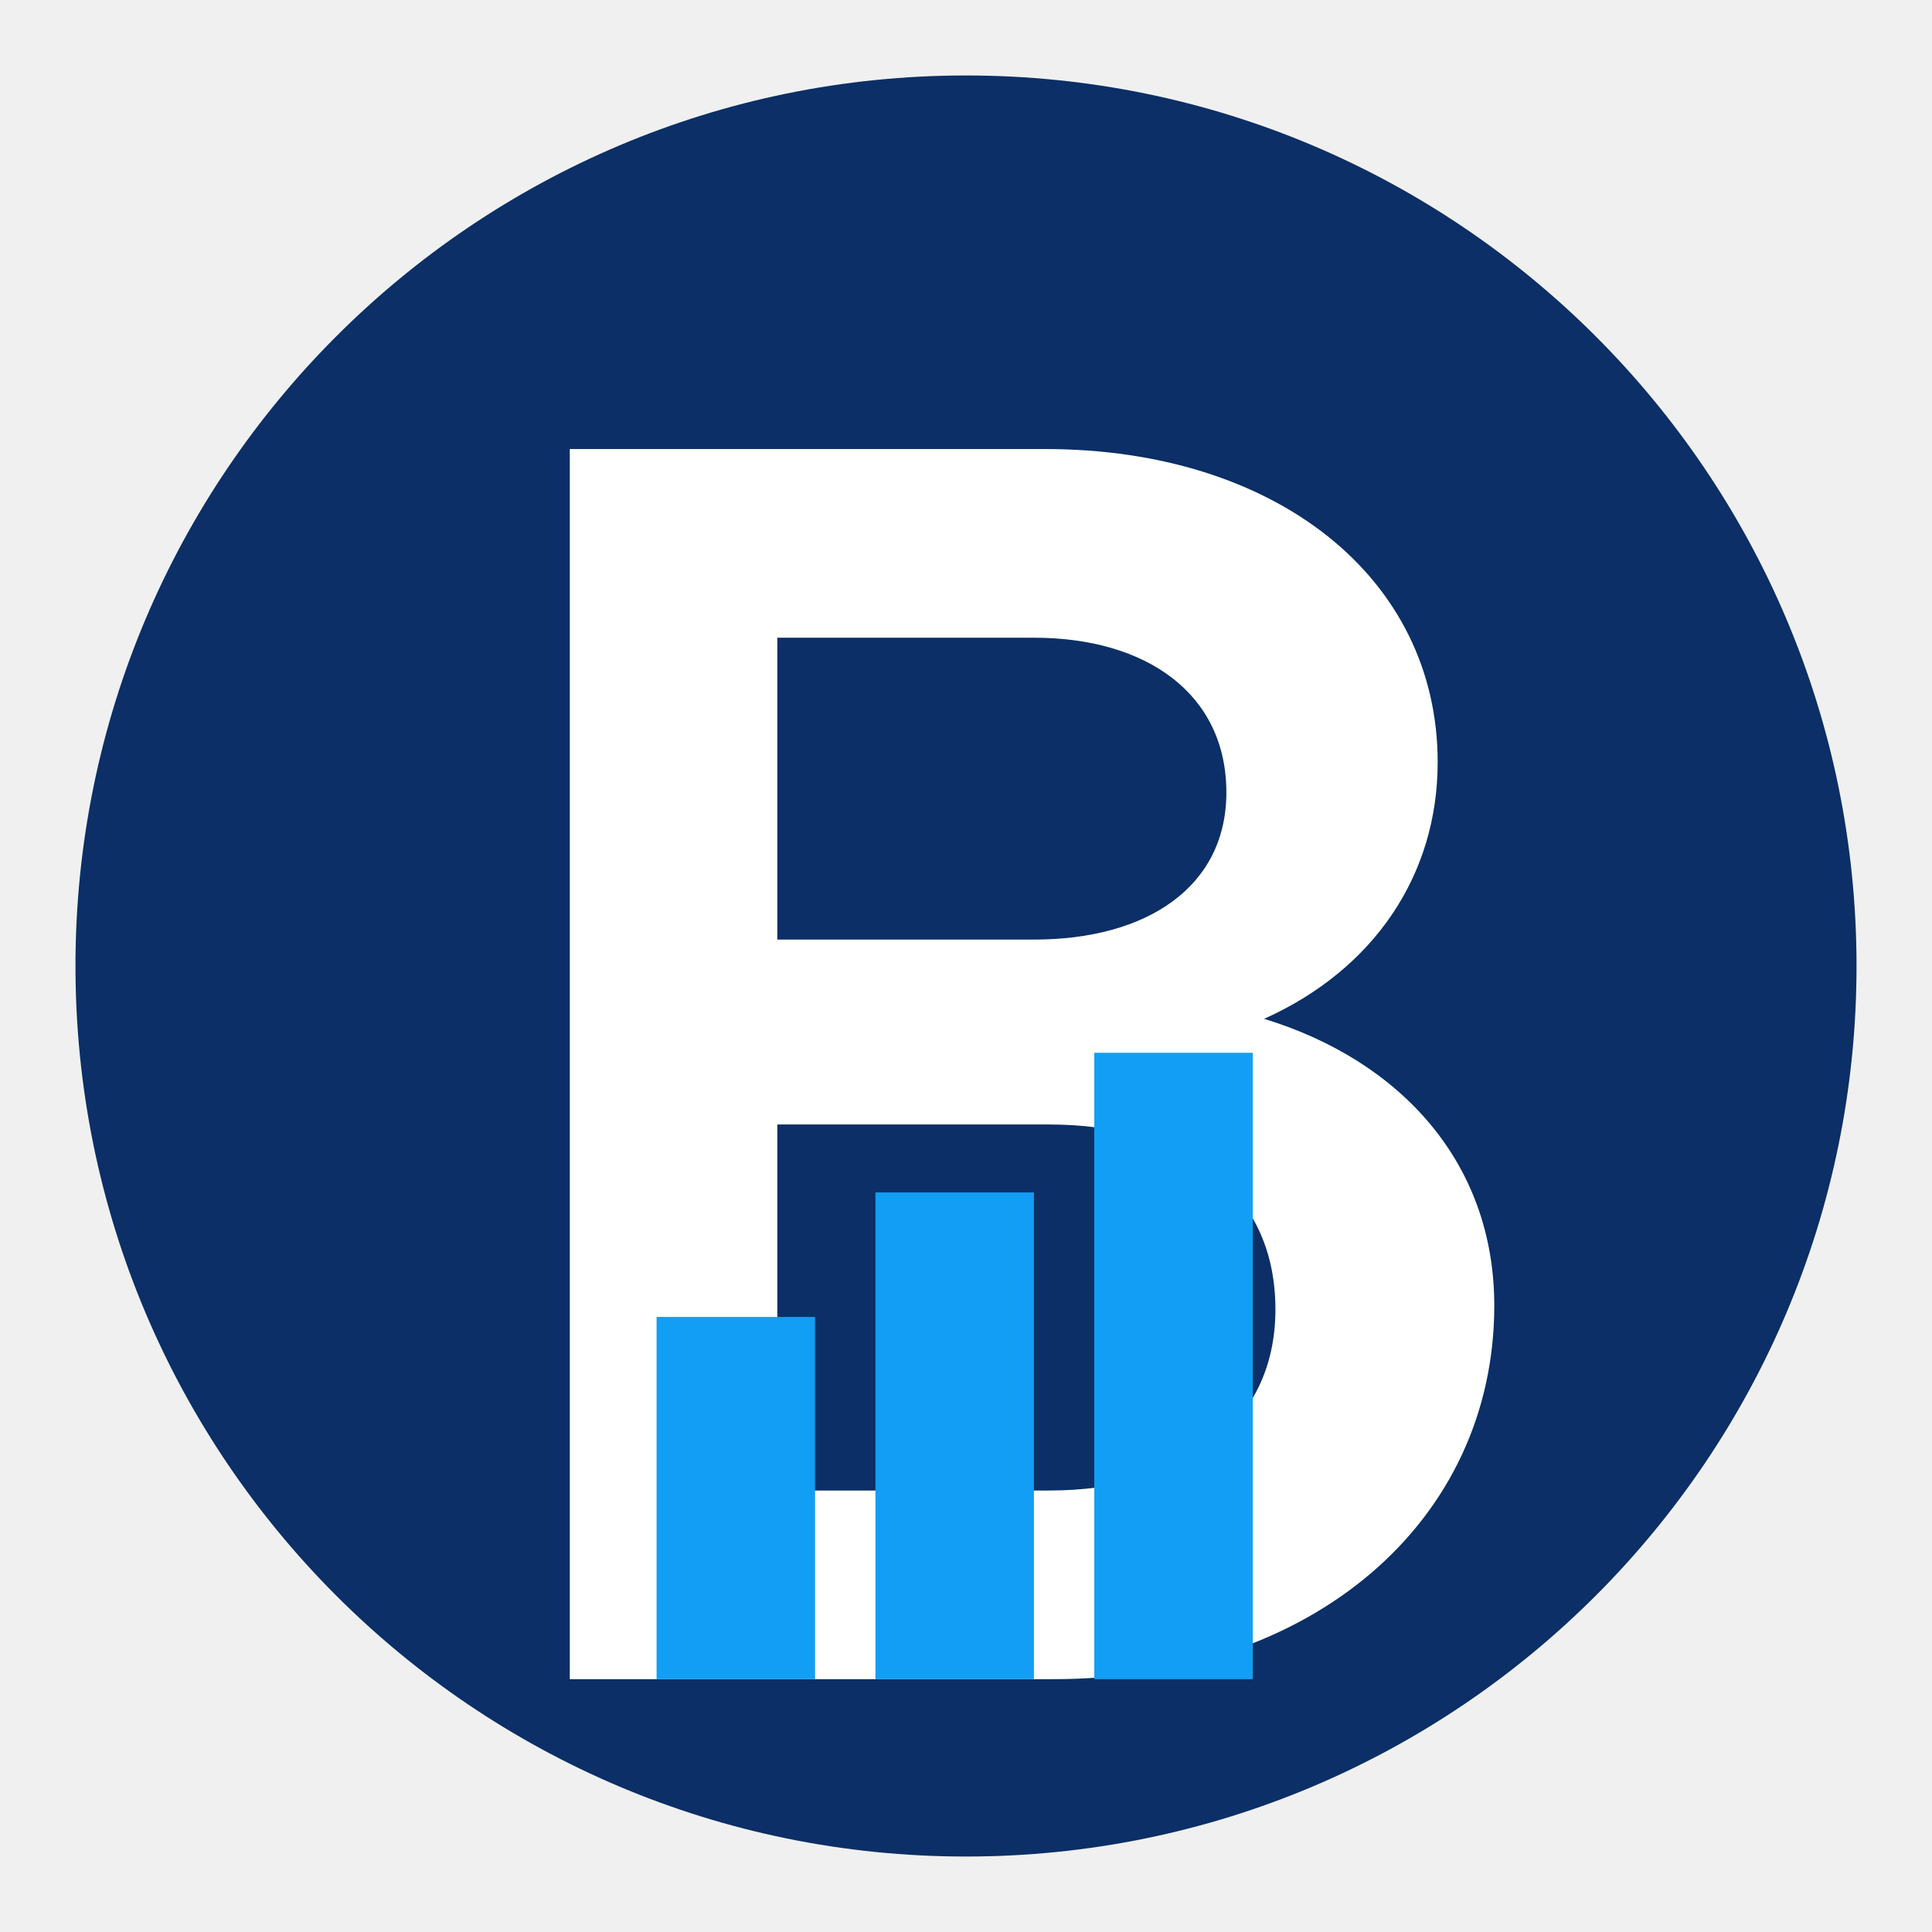
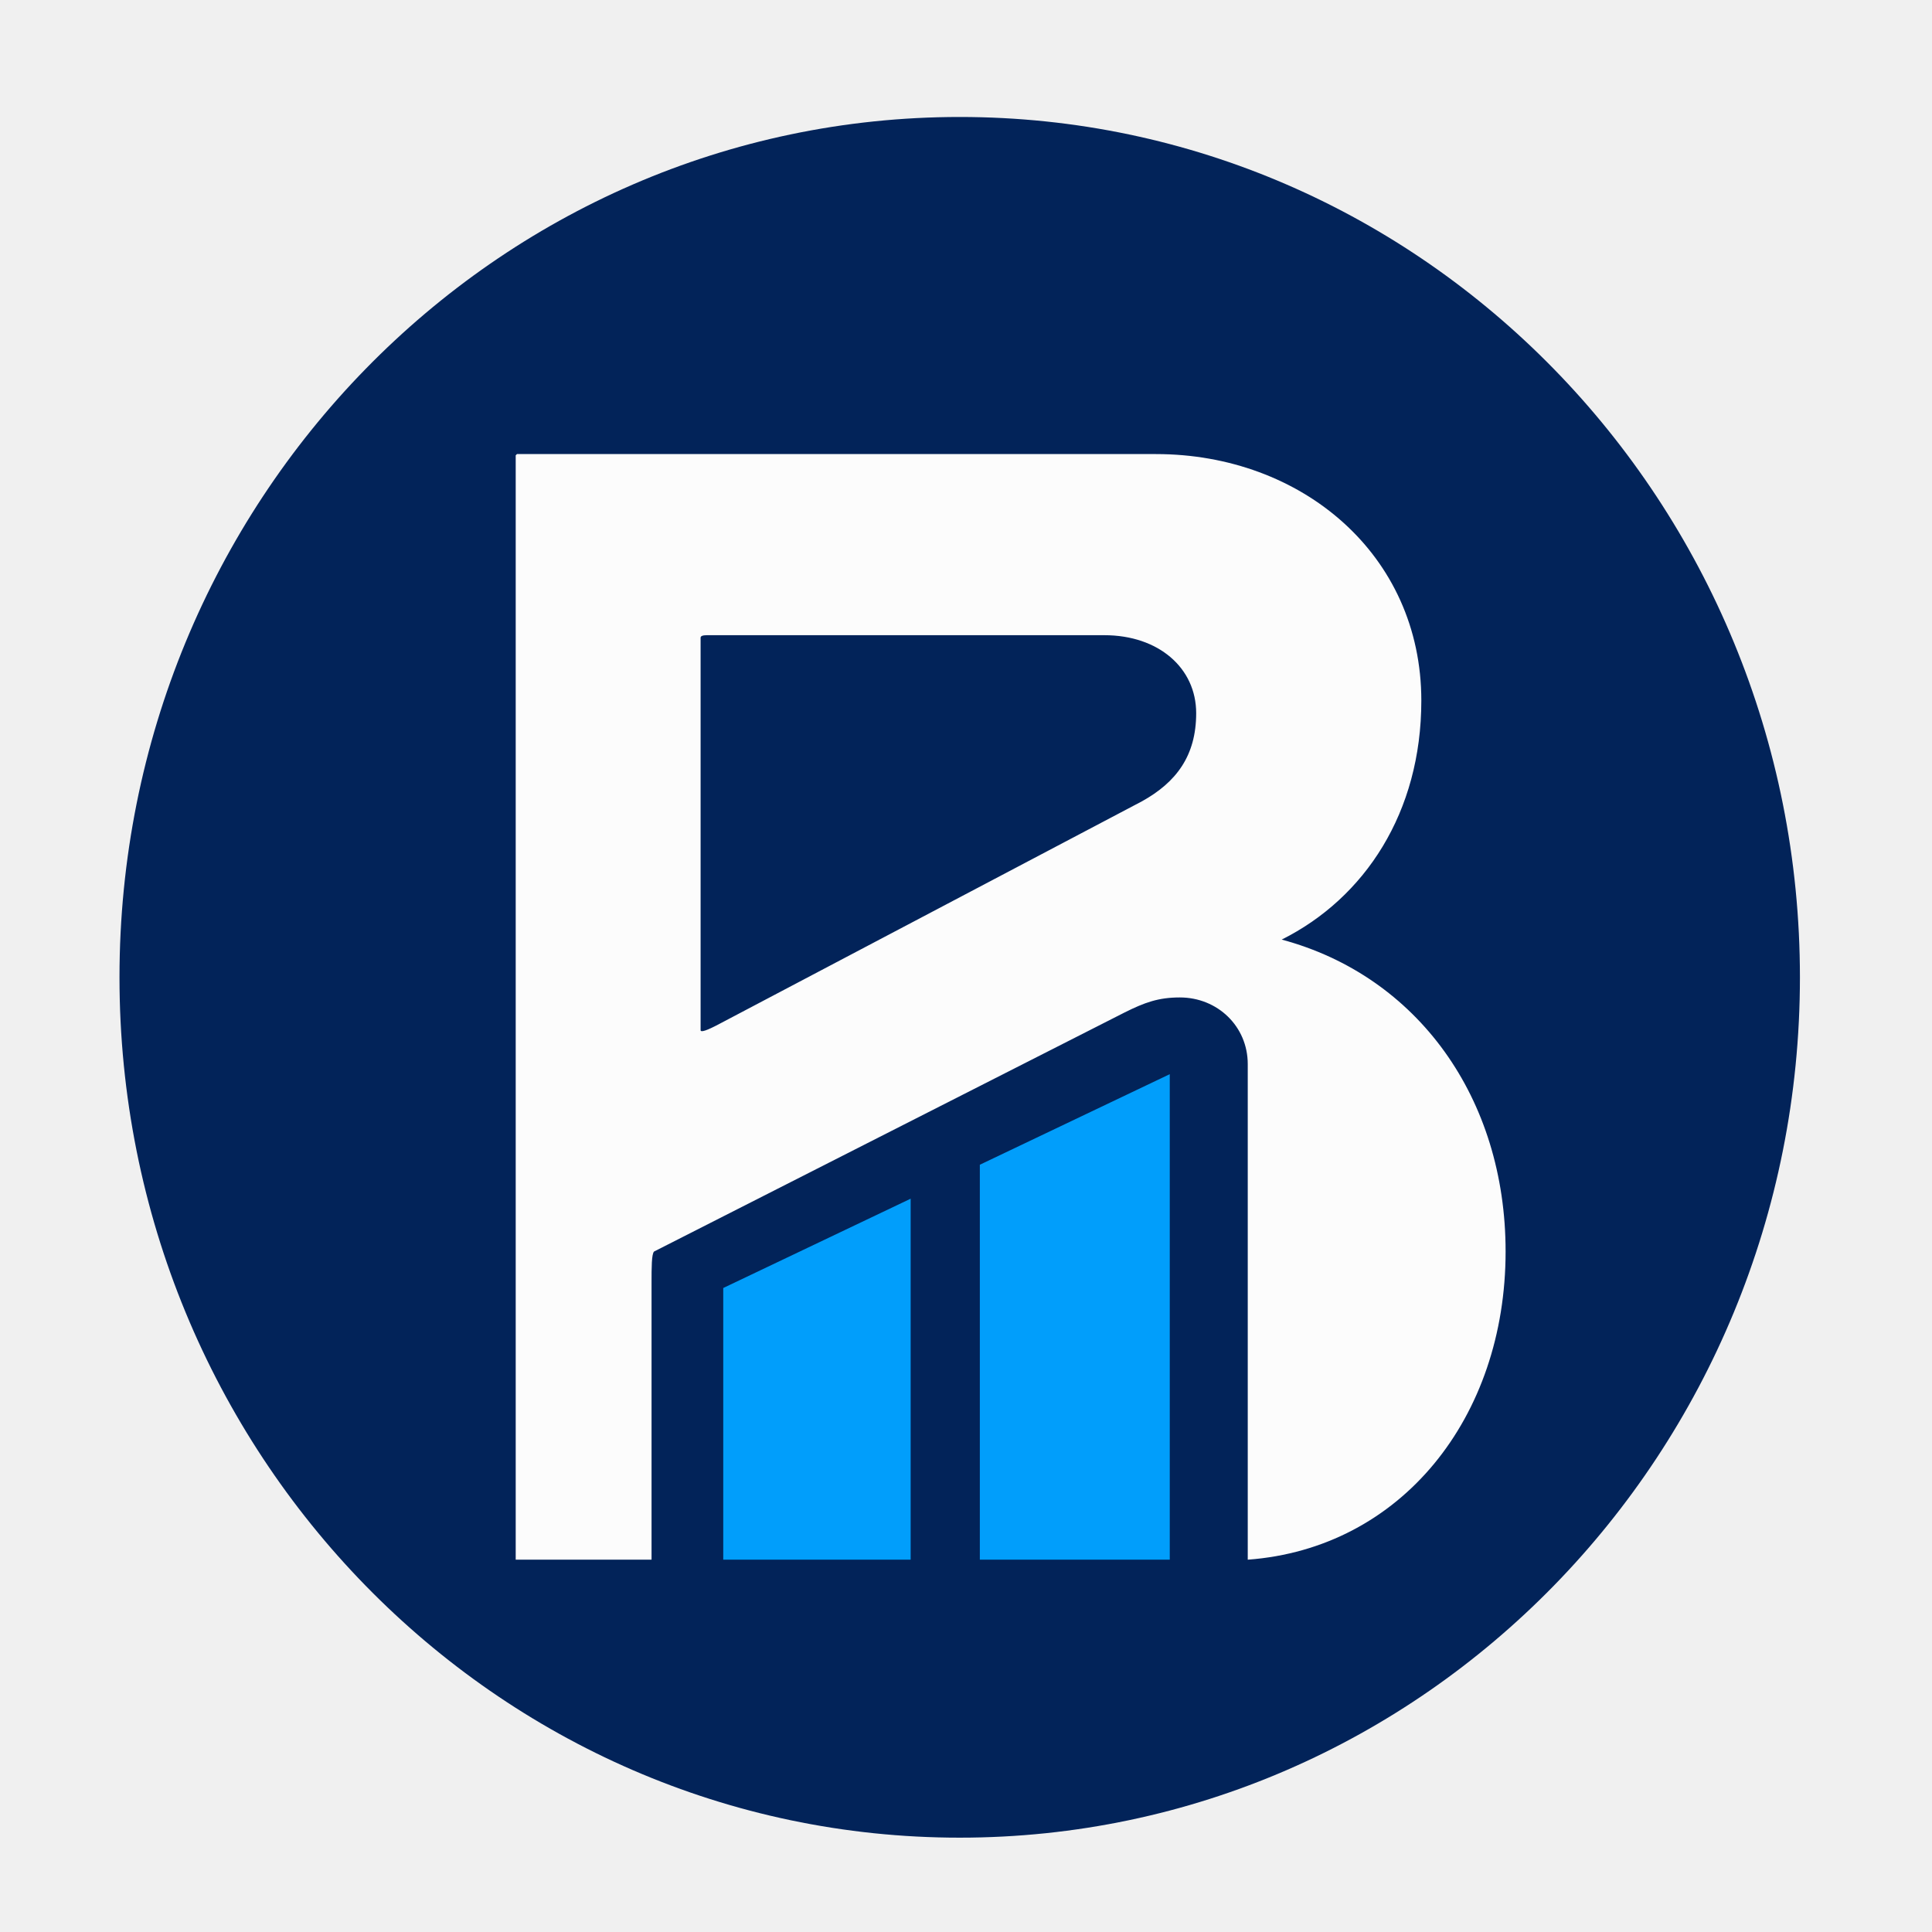
- <svg xmlns="http://www.w3.org/2000/svg" viewBox="0 0 512 512">
-   <circle cx="256" cy="256" r="236" fill="#0b2f66" />
-   <path fill="#fff" d="M151 119h126c61 0 104 34 104 83 0 30-17 55-46 68 36 11 61 38 61 76 0 57-48 99-117 99H151V119Zm55 50v80h68c30 0 51-14 51-39 0-26-21-41-51-41h-68Zm0 129v97h72c35 0 60-17 60-48 0-32-25-49-60-49h-72Z" />
-   <g fill="#129ef5">
-     <path d="M174 349h42v96h-42z" />
-     <path d="M232 316h42v129h-42z" />
-     <path d="M290 279h42v166h-42z" />
-   </g>
+ <svg xmlns="http://www.w3.org/2000/svg" width="1536" height="1536" viewBox="0 0 1536 1536" role="img" aria-labelledby="logo-title logo-description">
+   <ellipse cx="763" cy="777" rx="668" ry="684" fill="#022359" />
+   <path fill="#FCFCFC" fill-rule="evenodd" d="M 411 361 L 919 361 C 1035 361 1130 441 1130 557 C 1130 646 1085 714 1019 747 C 1127 776 1197 873 1197 995 C 1197 1127 1114 1231 992 1240 L 992 846 C 992 816 968 793 938 793 C 921 793 910 797 894 805 L 520 995 C 518 997 518 1008 518 1020 L 518 1240 L 410 1240 L 410 362 Z M 557 819 L 557 507 Q 557 505 562 505 L 878 505 C 921 505 951 531 951 567 C 951 601 935 622 908 637 L 572 814 Q 557 822 557 819 Z" />
+   <path fill="#019EFB" d="M 930 854 L 779 926 L 779 1240 L 930 1240 Z M 724 953 L 575 1024 L 575 1240 L 724 1240 Z" />
</svg>
